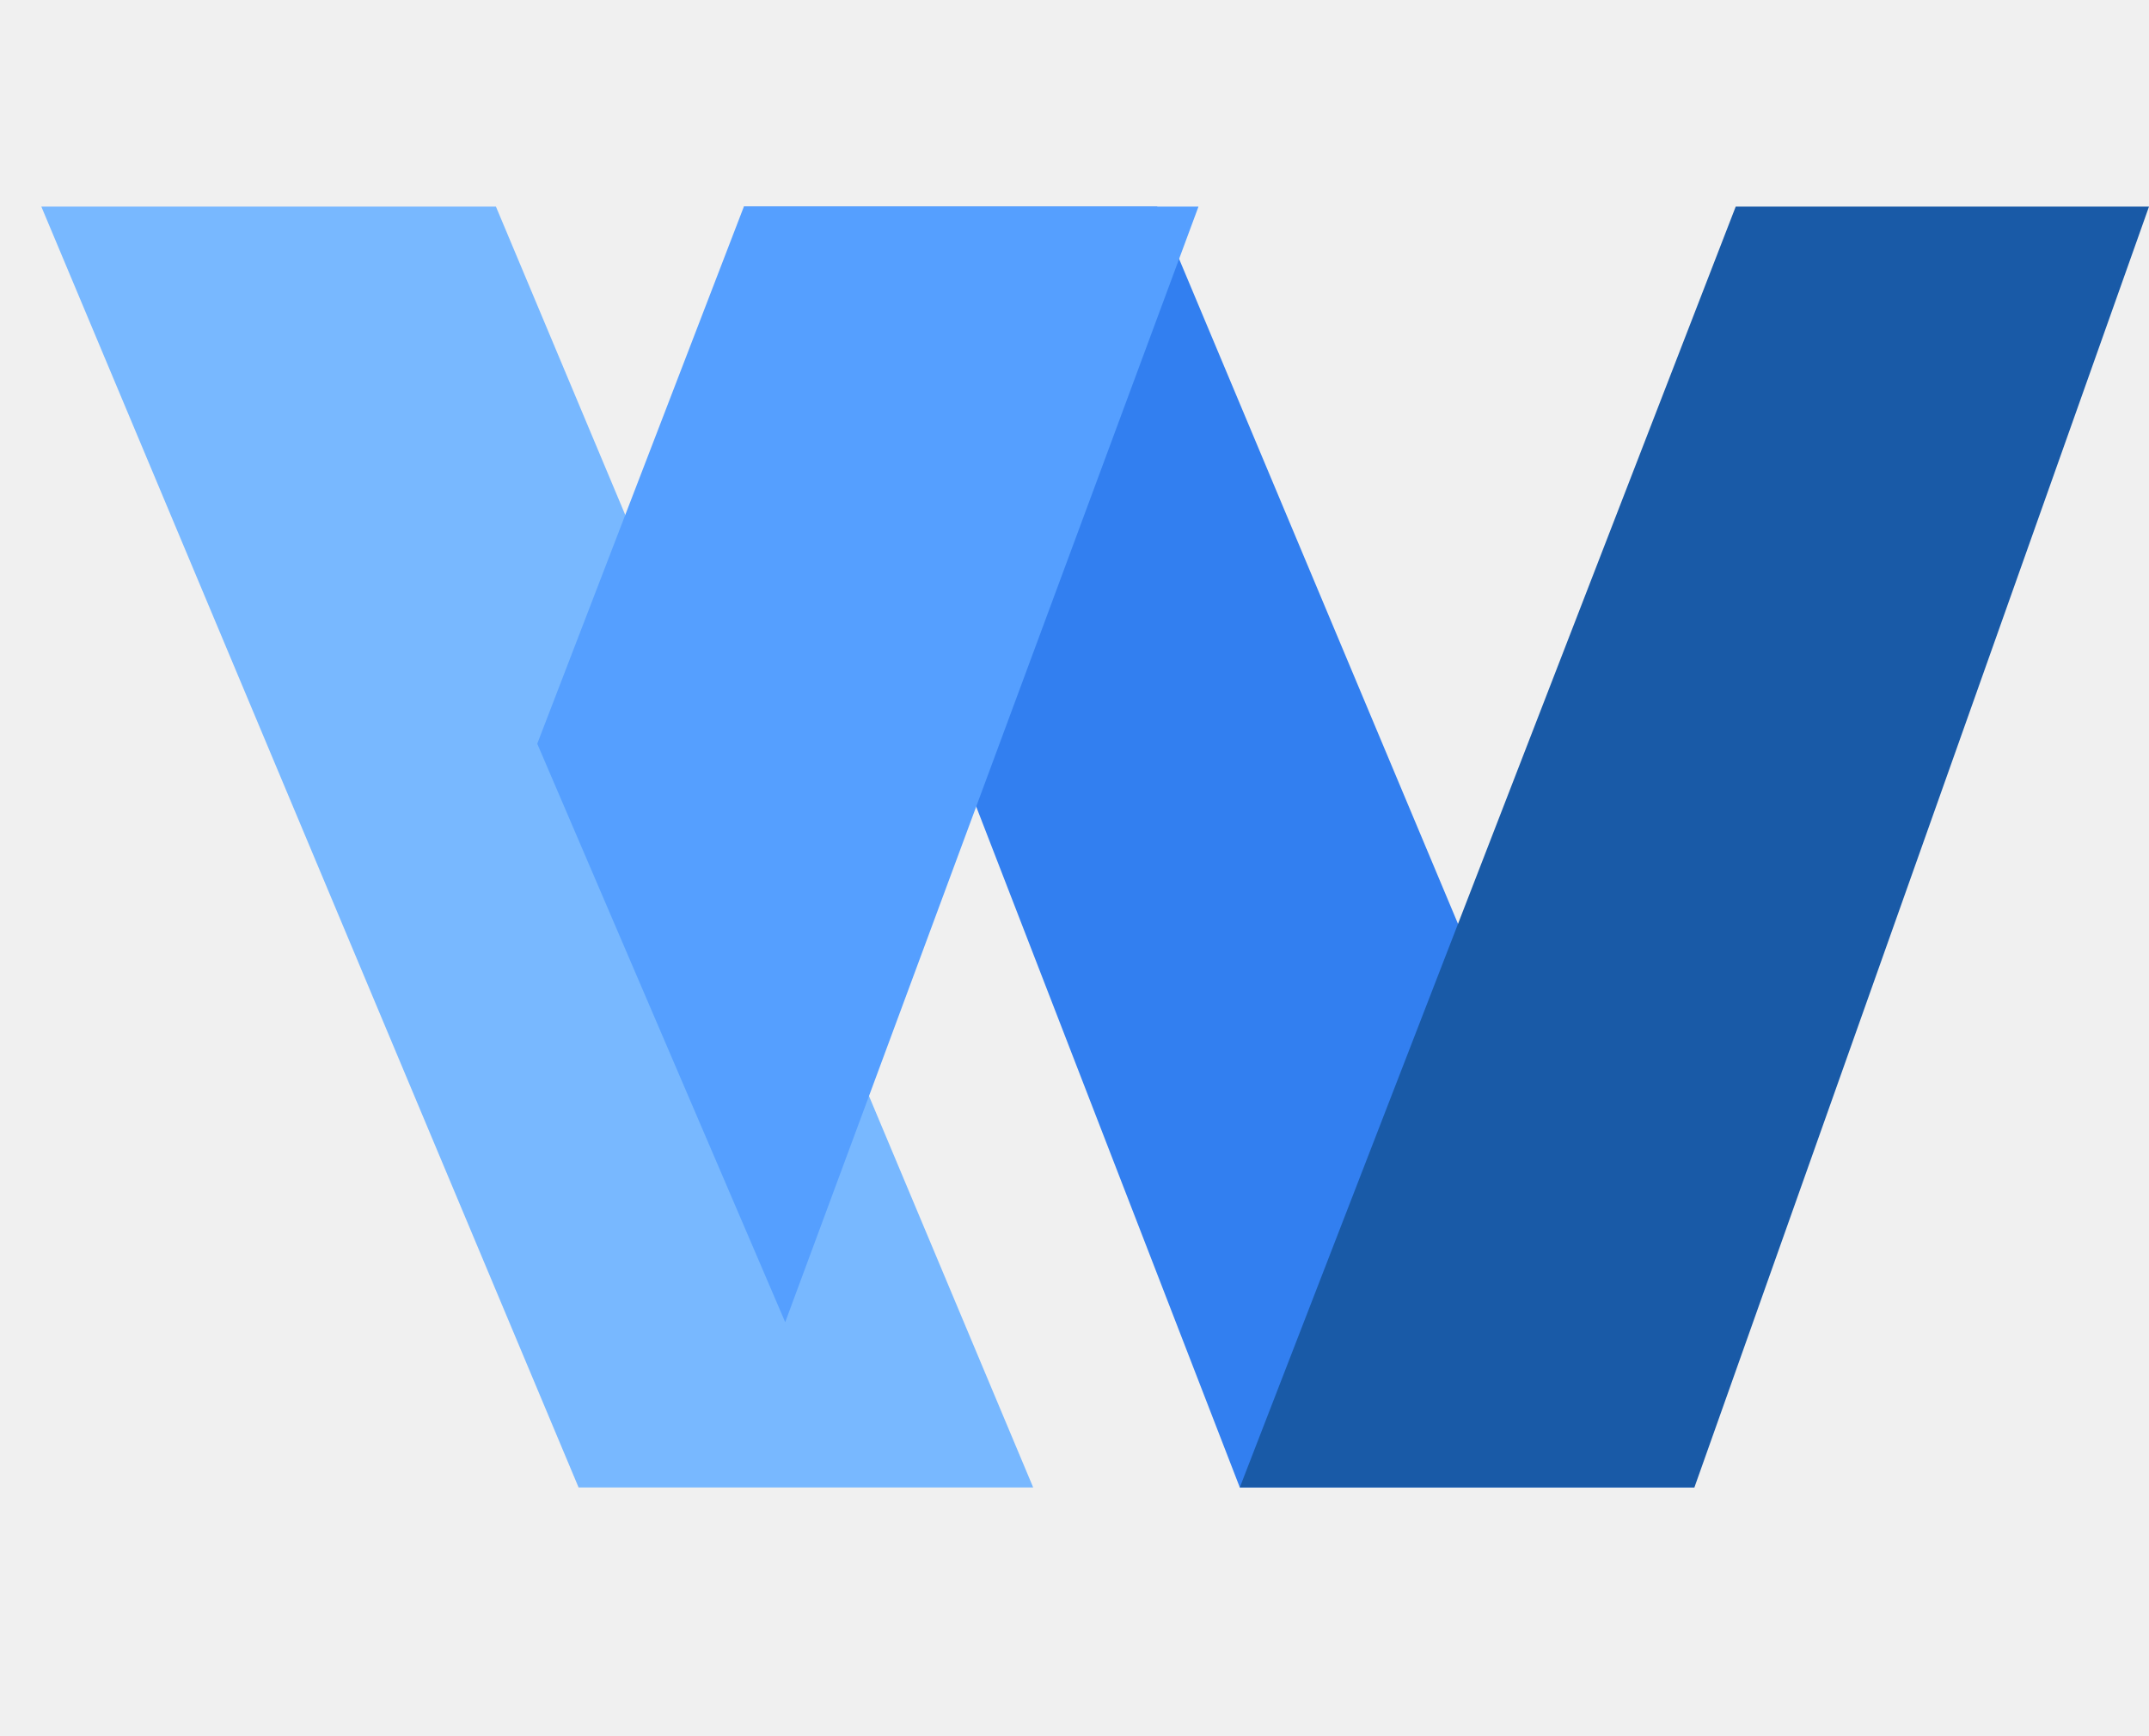
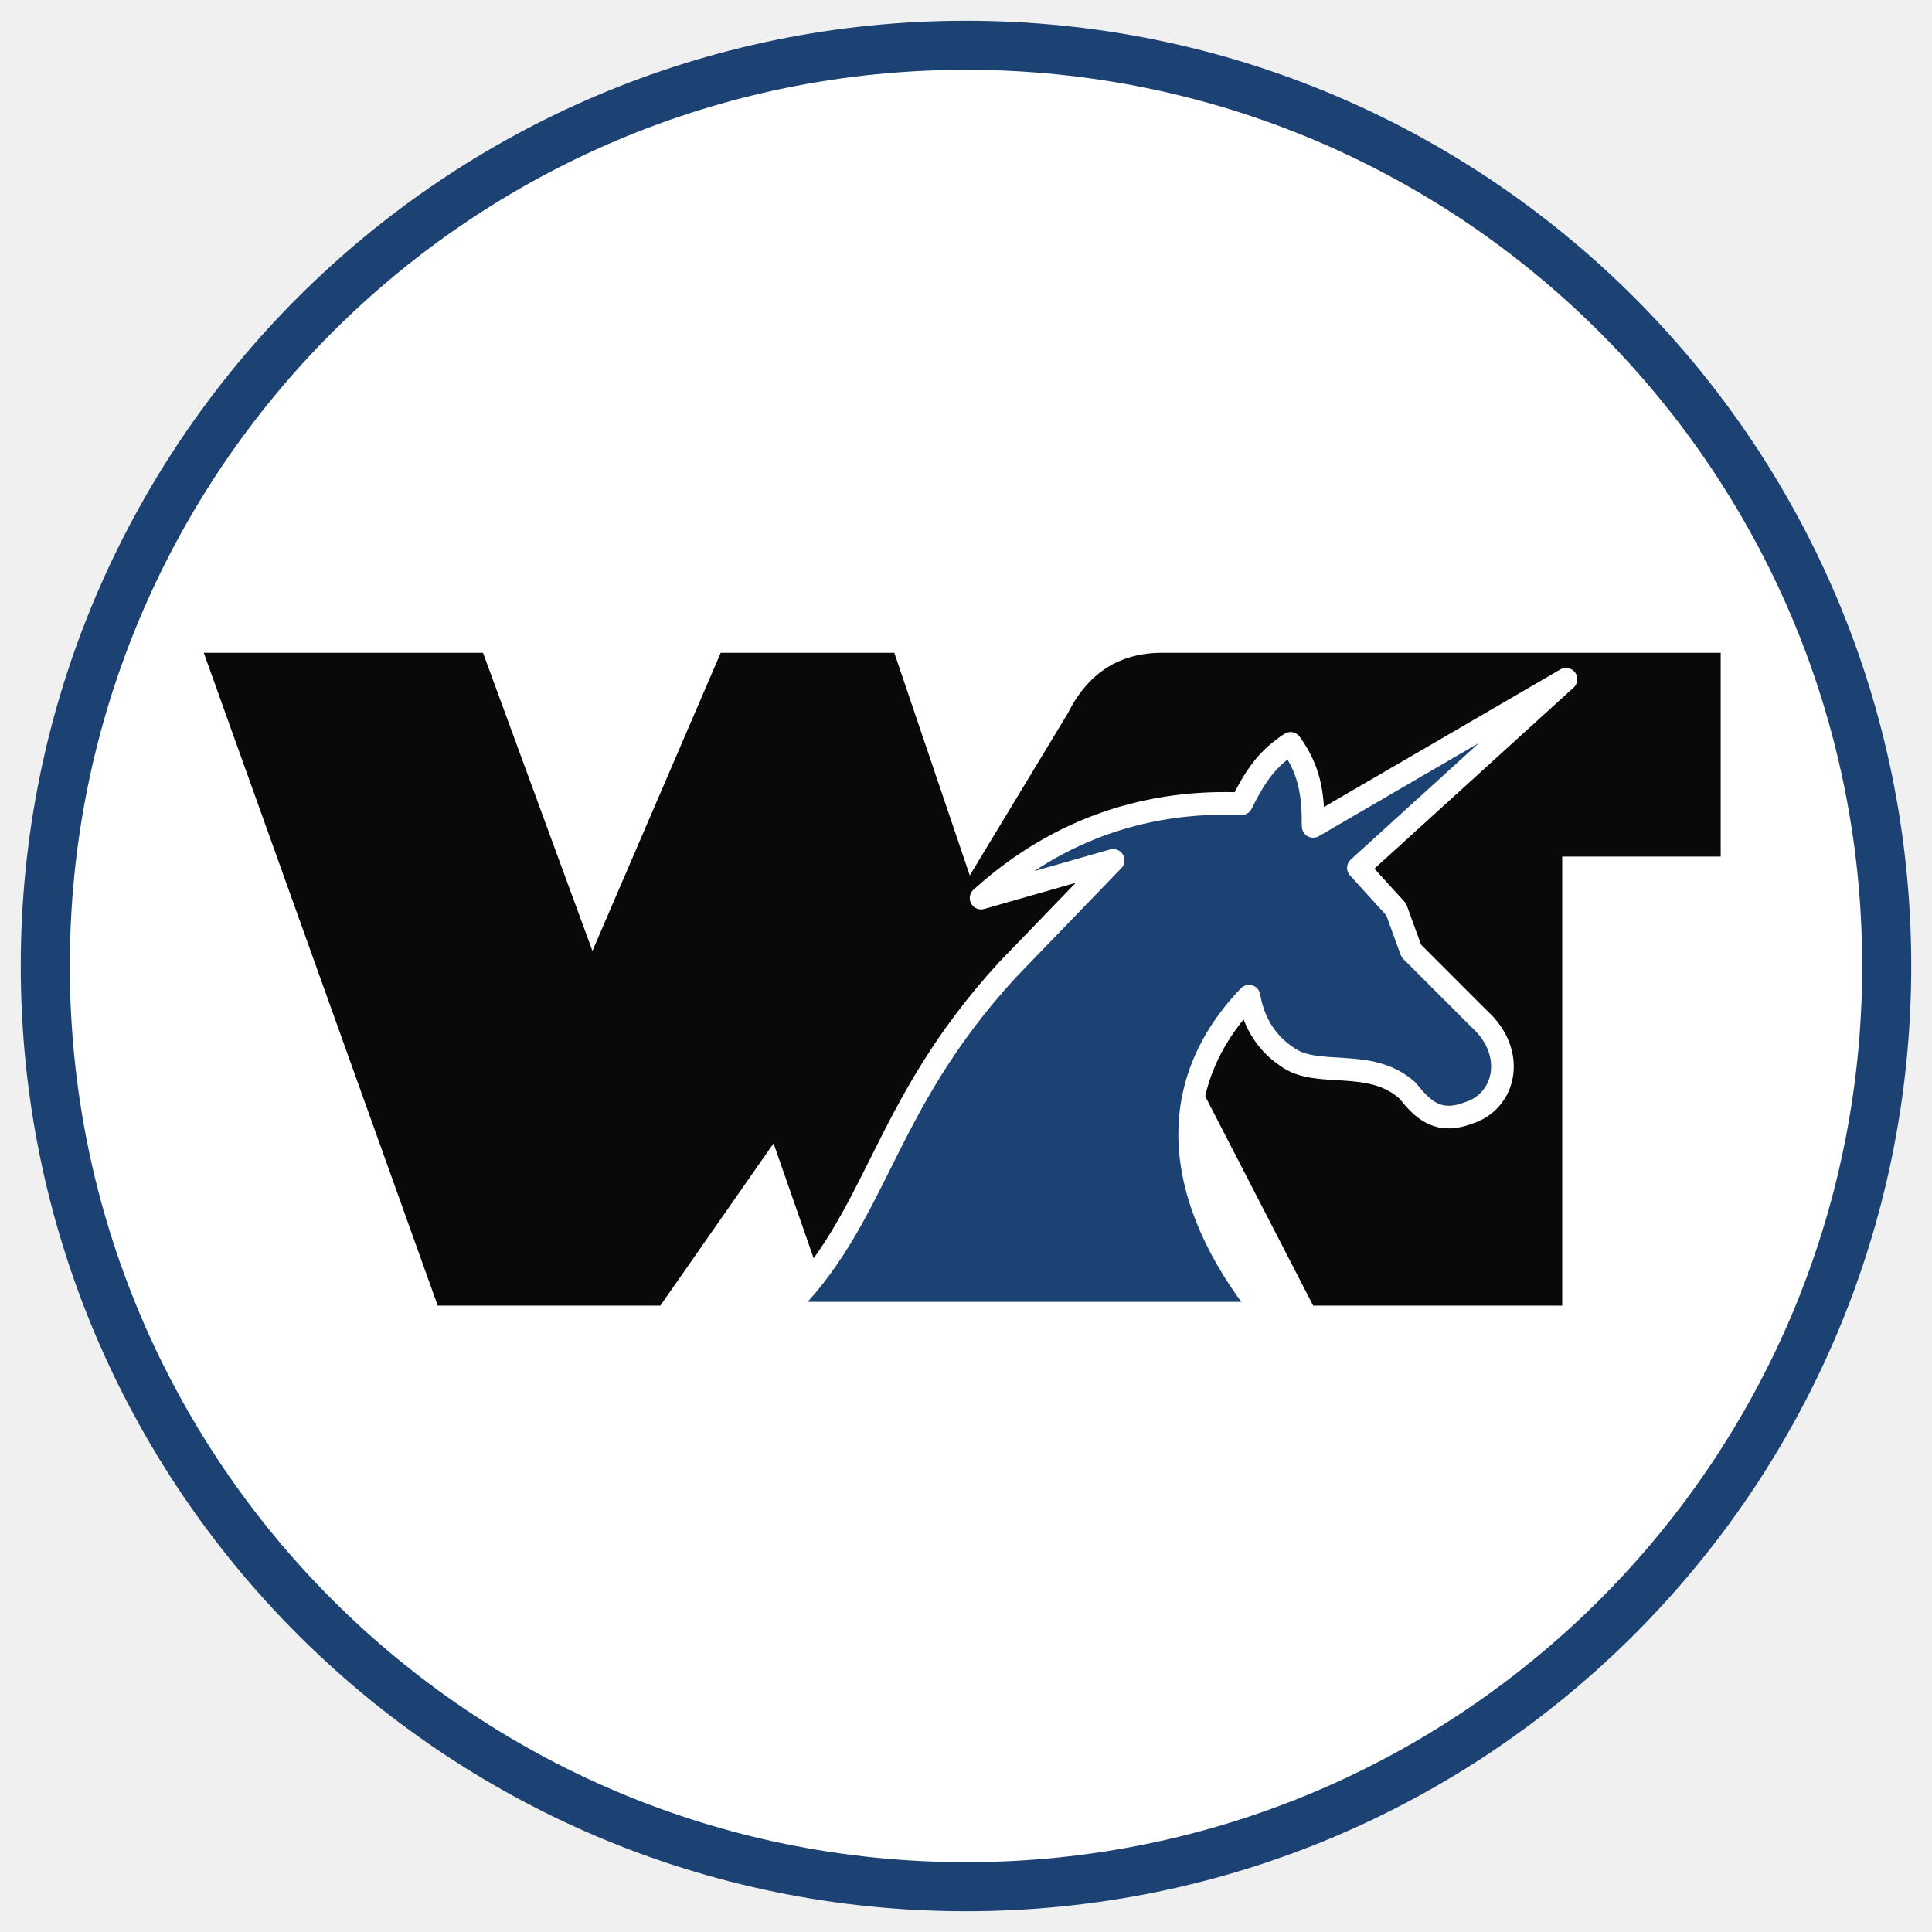
- <svg xmlns="http://www.w3.org/2000/svg" width="52" height="42" viewBox="0 0 52 42">
-   <path fill="#78b8ff" d="M1 5h11l13 31H14z" />
-   <path fill="#327ff0" d="M18 5h10l13 31H30z" />
-   <path fill="#195aa7" d="M42 5h10L41 36H30z" />
-   <path fill="#559fff" d="M29 5H18l-5 13 6 14z" />
+ <svg xmlns="http://www.w3.org/2000/svg" viewBox="0 0 512 512" role="img" aria-label="Wintron Technologies">
+   <circle cx="256" cy="256" r="244" fill="#fff" stroke="#1c4274" stroke-width="13" />
+   <path fill="#08090b" d="M54 173h74l29 79 34-79h46l20 59 26-43q8-16 25-16h148v54h-42v119h-66l-33-64-44 64h-51l-15-43-30 43h-59z" />
+   <path fill="#1c4274" stroke="#fff" stroke-width="6" stroke-linejoin="round" d="M207 348c26-25 26-54 60-91l28-29-35 10c21-19 45-26 69-25 4-8 7-12 13-16 5 7 6 13 6 22l67-39-55 50 10 11 4 11 18 18c10 9 7 22-3 25-8 3-12-1-16-6-10-9-24-3-32-9-6-4-9-10-10-16-23 24-20 54 4 84z" />
</svg>
